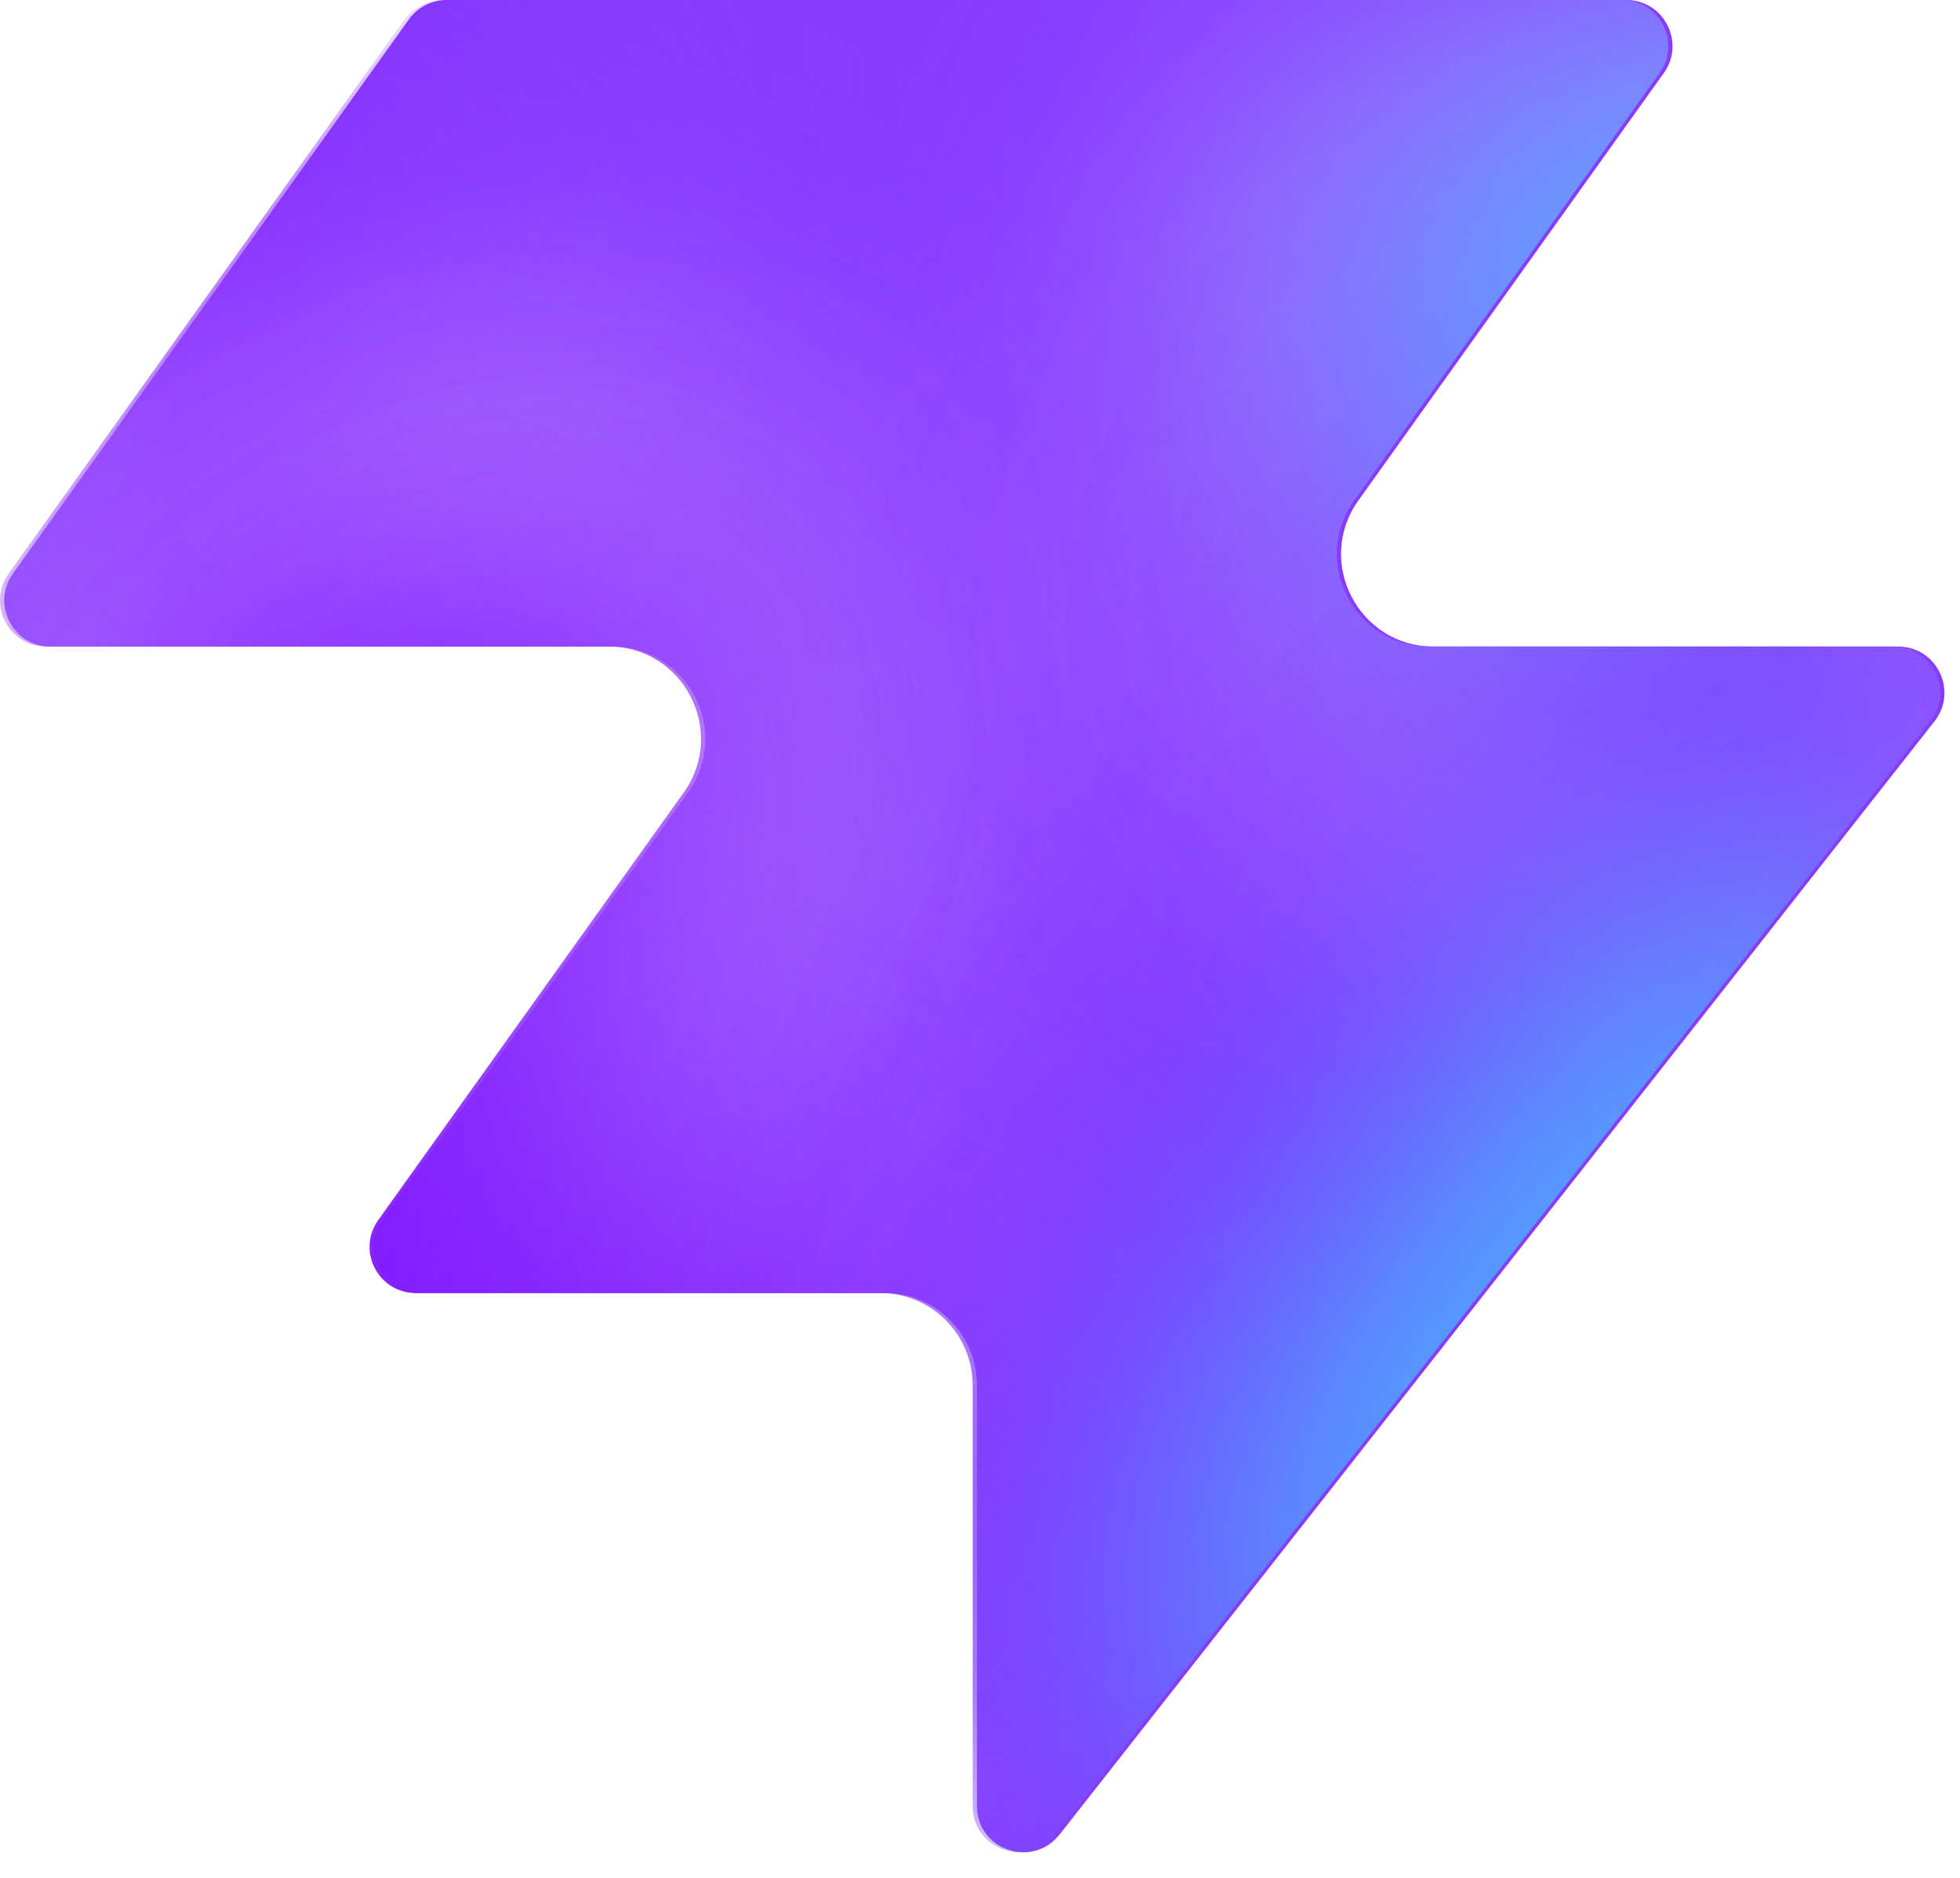
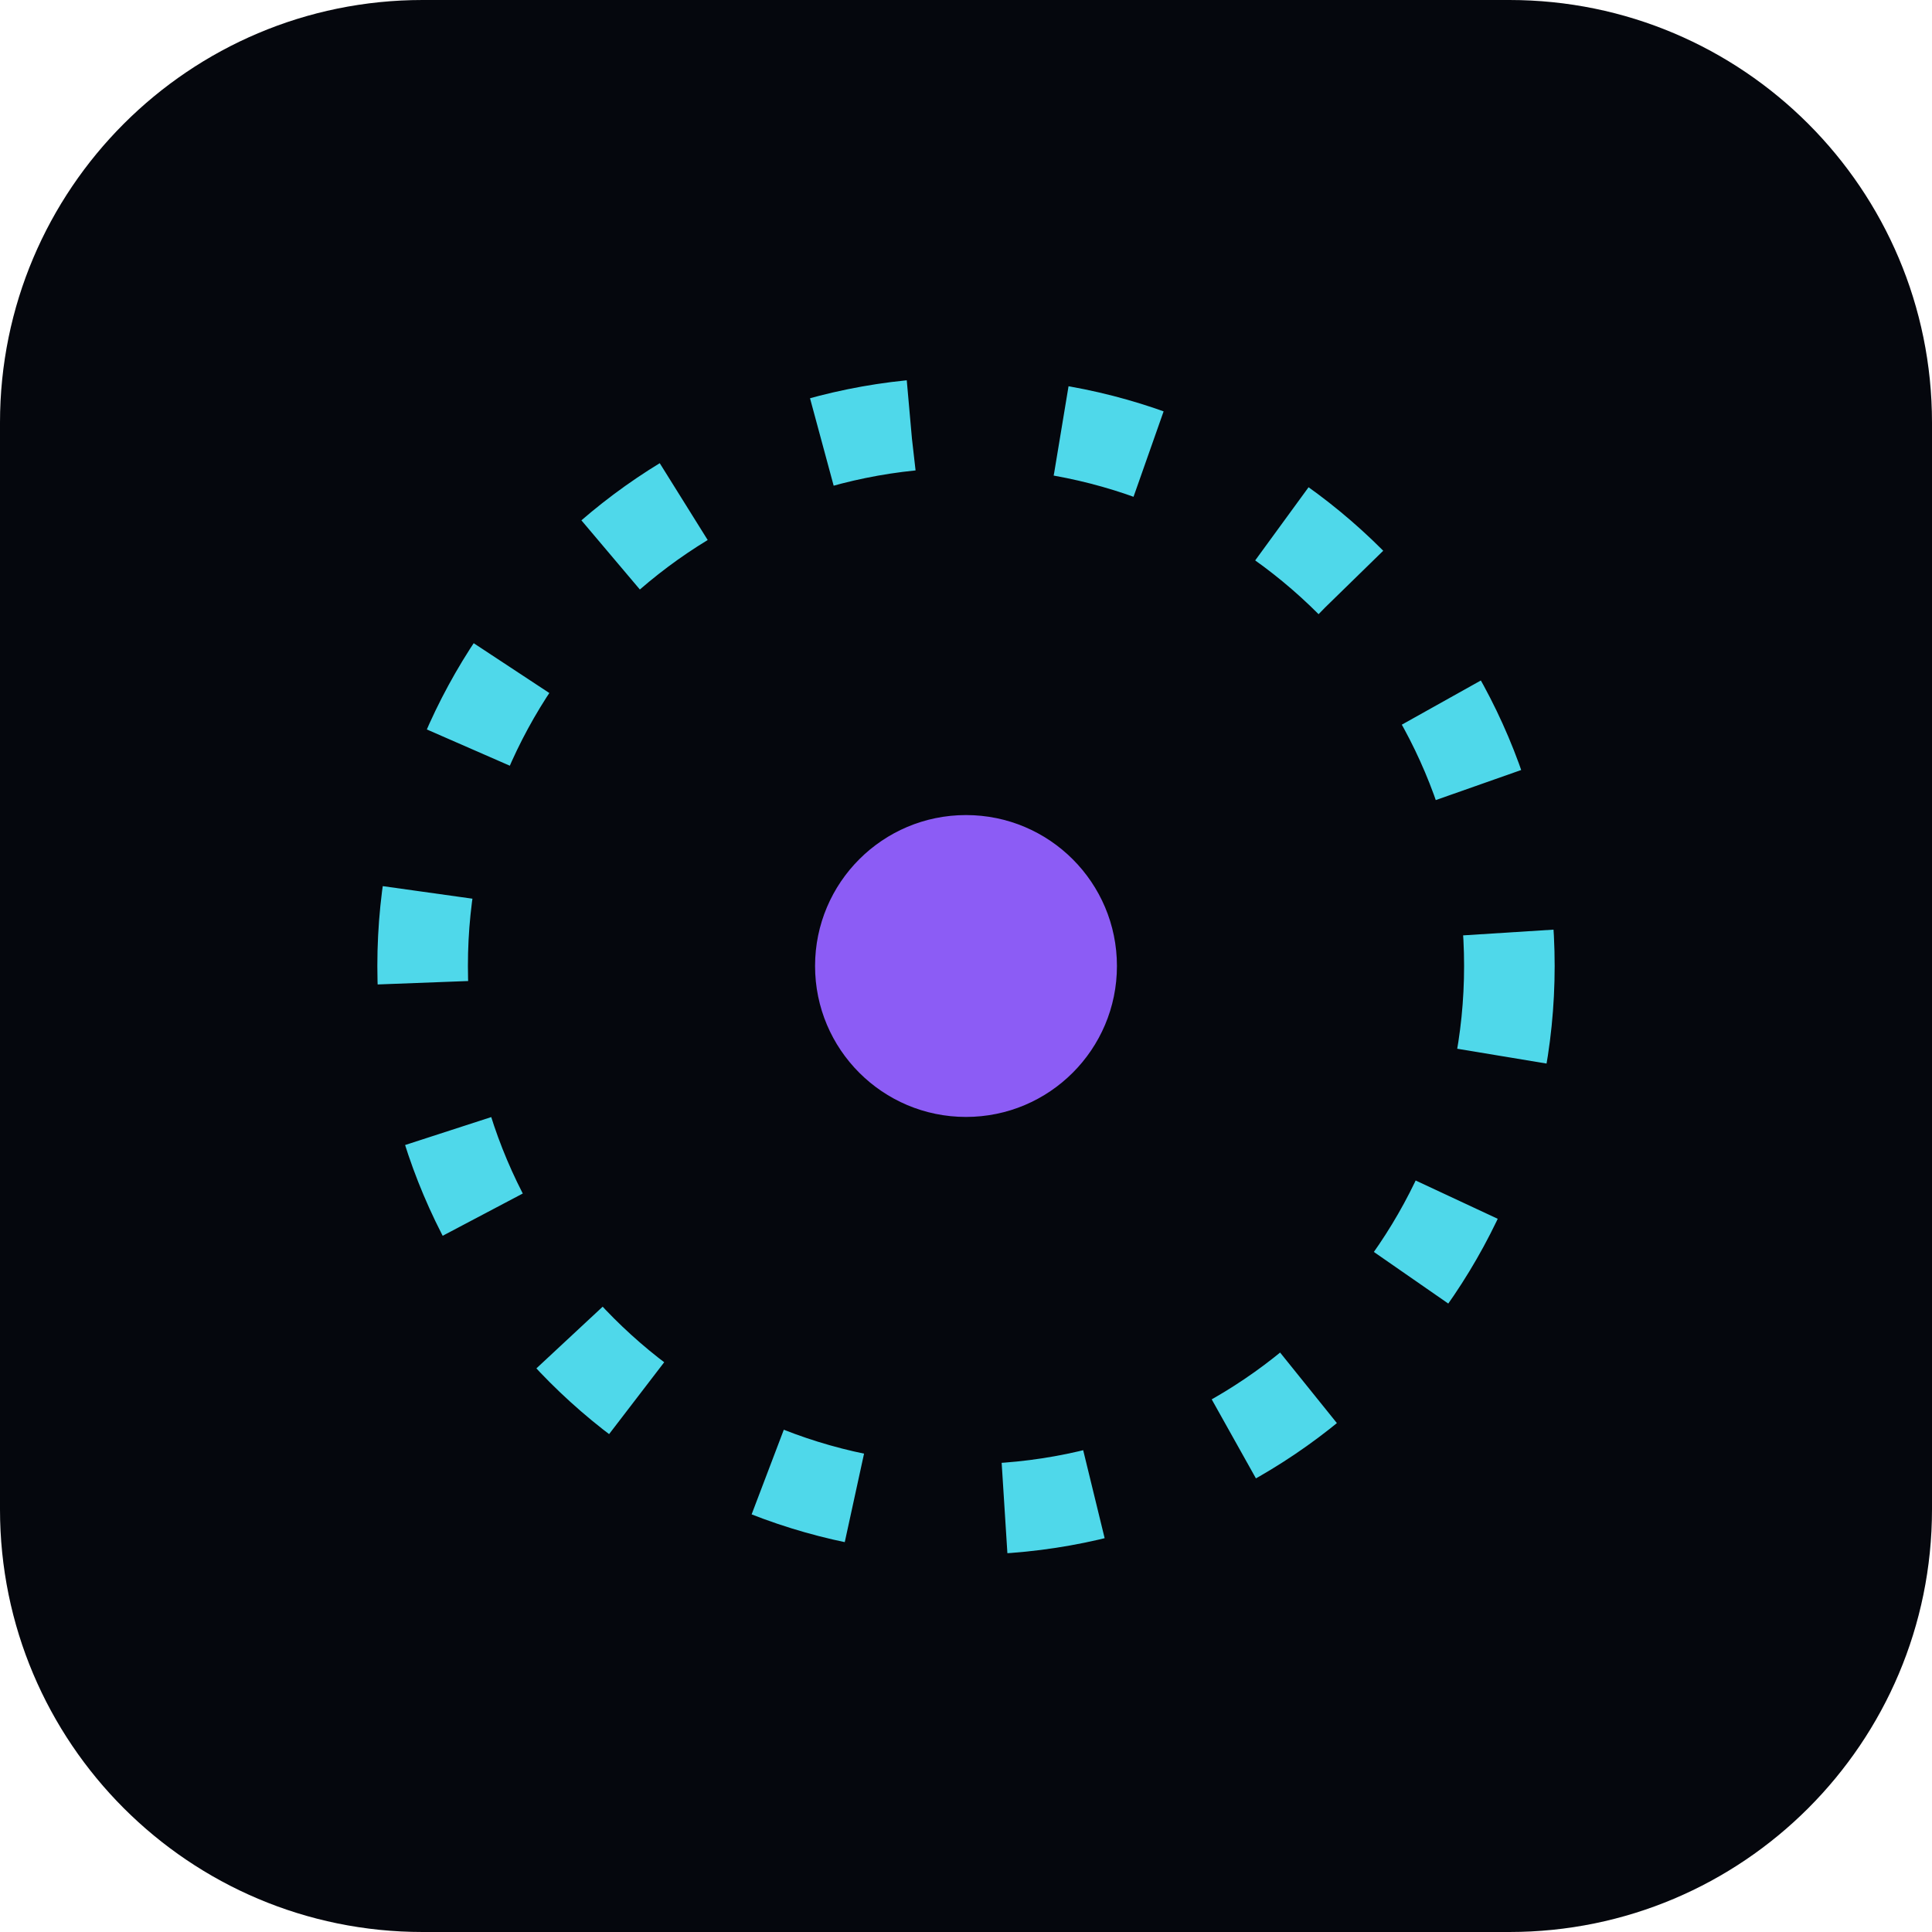
- <svg xmlns="http://www.w3.org/2000/svg" width="48" height="46" fill="none" viewBox="0 0 48 46">
-   <path fill="#863bff" d="M25.946 44.938c-.664.845-2.021.375-2.021-.698V33.937a2.26 2.26 0 0 0-2.262-2.262H10.287c-.92 0-1.456-1.04-.92-1.788l7.48-10.471c1.07-1.497 0-3.578-1.842-3.578H1.237c-.92 0-1.456-1.04-.92-1.788L10.013.474c.214-.297.556-.474.92-.474h28.894c.92 0 1.456 1.04.92 1.788l-7.48 10.471c-1.07 1.498 0 3.579 1.842 3.579h11.377c.943 0 1.473 1.088.89 1.83L25.947 44.94z" style="fill:#863bff;fill:color(display-p3 .525 .23 1);fill-opacity:1" />
-   <mask id="a" width="48" height="46" x="0" y="0" maskUnits="userSpaceOnUse" style="mask-type:alpha">
-     <path fill="#000" d="M25.842 44.938c-.664.844-2.021.375-2.021-.698V33.937a2.26 2.26 0 0 0-2.262-2.262H10.183c-.92 0-1.456-1.04-.92-1.788l7.48-10.471c1.07-1.498 0-3.579-1.842-3.579H1.133c-.92 0-1.456-1.04-.92-1.787L9.91.473c.214-.297.556-.474.92-.474h28.894c.92 0 1.456 1.04.92 1.788l-7.48 10.471c-1.07 1.498 0 3.578 1.842 3.578h11.377c.943 0 1.473 1.088.89 1.832L25.843 44.94z" style="fill:#000;fill-opacity:1" />
-   </mask>
-   <g mask="url(#a)">
-     <g filter="url(#b)">
-       <ellipse cx="5.508" cy="14.704" fill="#ede6ff" rx="5.508" ry="14.704" style="fill:#ede6ff;fill:color(display-p3 .927 .903 1);fill-opacity:1" transform="matrix(.00324 1 1 -.00324 -4.47 31.516)" />
-     </g>
-     <g filter="url(#c)">
-       <ellipse cx="10.399" cy="29.851" fill="#ede6ff" rx="10.399" ry="29.851" style="fill:#ede6ff;fill:color(display-p3 .927 .903 1);fill-opacity:1" transform="matrix(.00324 1 1 -.00324 -39.328 7.883)" />
-     </g>
-     <g filter="url(#d)">
-       <ellipse cx="5.508" cy="30.487" fill="#7e14ff" rx="5.508" ry="30.487" style="fill:#7e14ff;fill:color(display-p3 .492 .077 1);fill-opacity:1" transform="rotate(89.814 -25.913 -14.639)scale(1 -1)" />
-     </g>
-     <g filter="url(#e)">
-       <ellipse cx="5.508" cy="30.599" fill="#7e14ff" rx="5.508" ry="30.599" style="fill:#7e14ff;fill:color(display-p3 .492 .077 1);fill-opacity:1" transform="rotate(89.814 -32.644 -3.334)scale(1 -1)" />
-     </g>
-     <g filter="url(#f)">
-       <ellipse cx="5.508" cy="30.599" fill="#7e14ff" rx="5.508" ry="30.599" style="fill:#7e14ff;fill:color(display-p3 .492 .077 1);fill-opacity:1" transform="matrix(.00324 1 1 -.00324 -34.34 30.47)" />
-     </g>
-     <g filter="url(#g)">
-       <ellipse cx="14.072" cy="22.078" fill="#ede6ff" rx="14.072" ry="22.078" style="fill:#ede6ff;fill:color(display-p3 .927 .903 1);fill-opacity:1" transform="rotate(93.35 24.506 48.493)scale(-1 1)" />
-     </g>
-     <g filter="url(#h)">
-       <ellipse cx="3.47" cy="21.501" fill="#7e14ff" rx="3.47" ry="21.501" style="fill:#7e14ff;fill:color(display-p3 .492 .077 1);fill-opacity:1" transform="rotate(89.009 28.708 47.59)scale(-1 1)" />
-     </g>
-     <g filter="url(#i)">
-       <ellipse cx="3.47" cy="21.501" fill="#7e14ff" rx="3.47" ry="21.501" style="fill:#7e14ff;fill:color(display-p3 .492 .077 1);fill-opacity:1" transform="rotate(89.009 28.708 47.59)scale(-1 1)" />
-     </g>
-     <g filter="url(#j)">
-       <ellipse cx=".387" cy="8.972" fill="#7e14ff" rx="4.407" ry="29.108" style="fill:#7e14ff;fill:color(display-p3 .492 .077 1);fill-opacity:1" transform="rotate(39.51 .387 8.972)" />
-     </g>
-     <g filter="url(#k)">
-       <ellipse cx="47.523" cy="-6.092" fill="#7e14ff" rx="4.407" ry="29.108" style="fill:#7e14ff;fill:color(display-p3 .492 .077 1);fill-opacity:1" transform="rotate(37.892 47.523 -6.092)" />
-     </g>
-     <g filter="url(#l)">
-       <ellipse cx="41.412" cy="6.333" fill="#47bfff" rx="5.971" ry="9.665" style="fill:#47bfff;fill:color(display-p3 .28 .748 1);fill-opacity:1" transform="rotate(37.892 41.412 6.333)" />
-     </g>
-     <g filter="url(#m)">
-       <ellipse cx="-1.879" cy="38.332" fill="#7e14ff" rx="4.407" ry="29.108" style="fill:#7e14ff;fill:color(display-p3 .492 .077 1);fill-opacity:1" transform="rotate(37.892 -1.88 38.332)" />
-     </g>
-     <g filter="url(#n)">
-       <ellipse cx="-1.879" cy="38.332" fill="#7e14ff" rx="4.407" ry="29.108" style="fill:#7e14ff;fill:color(display-p3 .492 .077 1);fill-opacity:1" transform="rotate(37.892 -1.88 38.332)" />
-     </g>
-     <g filter="url(#o)">
-       <ellipse cx="35.651" cy="29.907" fill="#7e14ff" rx="4.407" ry="29.108" style="fill:#7e14ff;fill:color(display-p3 .492 .077 1);fill-opacity:1" transform="rotate(37.892 35.651 29.907)" />
-     </g>
-     <g filter="url(#p)">
-       <ellipse cx="38.418" cy="32.4" fill="#47bfff" rx="5.971" ry="15.297" style="fill:#47bfff;fill:color(display-p3 .28 .748 1);fill-opacity:1" transform="rotate(37.892 38.418 32.4)" />
-     </g>
-   </g>
-   <defs>
-     <filter id="b" width="60.045" height="41.654" x="-19.77" y="16.149" color-interpolation-filters="sRGB" filterUnits="userSpaceOnUse">
-       <feFlood flood-opacity="0" result="BackgroundImageFix" />
-       <feBlend in="SourceGraphic" in2="BackgroundImageFix" result="shape" />
-       <feGaussianBlur result="effect1_foregroundBlur_2002_17158" stdDeviation="7.659" />
-     </filter>
-     <filter id="c" width="90.34" height="51.437" x="-54.613" y="-7.533" color-interpolation-filters="sRGB" filterUnits="userSpaceOnUse">
-       <feFlood flood-opacity="0" result="BackgroundImageFix" />
-       <feBlend in="SourceGraphic" in2="BackgroundImageFix" result="shape" />
-       <feGaussianBlur result="effect1_foregroundBlur_2002_17158" stdDeviation="7.659" />
-     </filter>
-     <filter id="d" width="79.355" height="29.4" x="-49.64" y="2.03" color-interpolation-filters="sRGB" filterUnits="userSpaceOnUse">
-       <feFlood flood-opacity="0" result="BackgroundImageFix" />
-       <feBlend in="SourceGraphic" in2="BackgroundImageFix" result="shape" />
-       <feGaussianBlur result="effect1_foregroundBlur_2002_17158" stdDeviation="4.596" />
-     </filter>
-     <filter id="e" width="79.579" height="29.4" x="-45.045" y="20.029" color-interpolation-filters="sRGB" filterUnits="userSpaceOnUse">
-       <feFlood flood-opacity="0" result="BackgroundImageFix" />
-       <feBlend in="SourceGraphic" in2="BackgroundImageFix" result="shape" />
-       <feGaussianBlur result="effect1_foregroundBlur_2002_17158" stdDeviation="4.596" />
-     </filter>
-     <filter id="f" width="79.579" height="29.4" x="-43.513" y="21.178" color-interpolation-filters="sRGB" filterUnits="userSpaceOnUse">
-       <feFlood flood-opacity="0" result="BackgroundImageFix" />
-       <feBlend in="SourceGraphic" in2="BackgroundImageFix" result="shape" />
-       <feGaussianBlur result="effect1_foregroundBlur_2002_17158" stdDeviation="4.596" />
-     </filter>
-     <filter id="g" width="74.749" height="58.852" x="15.756" y="-17.901" color-interpolation-filters="sRGB" filterUnits="userSpaceOnUse">
-       <feFlood flood-opacity="0" result="BackgroundImageFix" />
-       <feBlend in="SourceGraphic" in2="BackgroundImageFix" result="shape" />
-       <feGaussianBlur result="effect1_foregroundBlur_2002_17158" stdDeviation="7.659" />
-     </filter>
-     <filter id="h" width="61.377" height="25.362" x="23.548" y="2.284" color-interpolation-filters="sRGB" filterUnits="userSpaceOnUse">
-       <feFlood flood-opacity="0" result="BackgroundImageFix" />
-       <feBlend in="SourceGraphic" in2="BackgroundImageFix" result="shape" />
-       <feGaussianBlur result="effect1_foregroundBlur_2002_17158" stdDeviation="4.596" />
-     </filter>
-     <filter id="i" width="61.377" height="25.362" x="23.548" y="2.284" color-interpolation-filters="sRGB" filterUnits="userSpaceOnUse">
-       <feFlood flood-opacity="0" result="BackgroundImageFix" />
-       <feBlend in="SourceGraphic" in2="BackgroundImageFix" result="shape" />
-       <feGaussianBlur result="effect1_foregroundBlur_2002_17158" stdDeviation="4.596" />
-     </filter>
-     <filter id="j" width="56.045" height="63.649" x="-27.636" y="-22.853" color-interpolation-filters="sRGB" filterUnits="userSpaceOnUse">
-       <feFlood flood-opacity="0" result="BackgroundImageFix" />
-       <feBlend in="SourceGraphic" in2="BackgroundImageFix" result="shape" />
-       <feGaussianBlur result="effect1_foregroundBlur_2002_17158" stdDeviation="4.596" />
-     </filter>
-     <filter id="k" width="54.814" height="64.646" x="20.116" y="-38.415" color-interpolation-filters="sRGB" filterUnits="userSpaceOnUse">
-       <feFlood flood-opacity="0" result="BackgroundImageFix" />
-       <feBlend in="SourceGraphic" in2="BackgroundImageFix" result="shape" />
-       <feGaussianBlur result="effect1_foregroundBlur_2002_17158" stdDeviation="4.596" />
-     </filter>
-     <filter id="l" width="33.541" height="35.313" x="24.641" y="-11.323" color-interpolation-filters="sRGB" filterUnits="userSpaceOnUse">
-       <feFlood flood-opacity="0" result="BackgroundImageFix" />
-       <feBlend in="SourceGraphic" in2="BackgroundImageFix" result="shape" />
-       <feGaussianBlur result="effect1_foregroundBlur_2002_17158" stdDeviation="4.596" />
-     </filter>
-     <filter id="m" width="54.814" height="64.646" x="-29.286" y="6.009" color-interpolation-filters="sRGB" filterUnits="userSpaceOnUse">
-       <feFlood flood-opacity="0" result="BackgroundImageFix" />
-       <feBlend in="SourceGraphic" in2="BackgroundImageFix" result="shape" />
-       <feGaussianBlur result="effect1_foregroundBlur_2002_17158" stdDeviation="4.596" />
-     </filter>
-     <filter id="n" width="54.814" height="64.646" x="-29.286" y="6.009" color-interpolation-filters="sRGB" filterUnits="userSpaceOnUse">
-       <feFlood flood-opacity="0" result="BackgroundImageFix" />
-       <feBlend in="SourceGraphic" in2="BackgroundImageFix" result="shape" />
-       <feGaussianBlur result="effect1_foregroundBlur_2002_17158" stdDeviation="4.596" />
-     </filter>
-     <filter id="o" width="54.814" height="64.646" x="8.244" y="-2.416" color-interpolation-filters="sRGB" filterUnits="userSpaceOnUse">
-       <feFlood flood-opacity="0" result="BackgroundImageFix" />
-       <feBlend in="SourceGraphic" in2="BackgroundImageFix" result="shape" />
-       <feGaussianBlur result="effect1_foregroundBlur_2002_17158" stdDeviation="4.596" />
-     </filter>
-     <filter id="p" width="39.409" height="43.623" x="18.713" y="10.588" color-interpolation-filters="sRGB" filterUnits="userSpaceOnUse">
-       <feFlood flood-opacity="0" result="BackgroundImageFix" />
-       <feBlend in="SourceGraphic" in2="BackgroundImageFix" result="shape" />
-       <feGaussianBlur result="effect1_foregroundBlur_2002_17158" stdDeviation="4.596" />
-     </filter>
-   </defs>
+ <svg xmlns="http://www.w3.org/2000/svg" viewBox="0 0 64 64">
+   <rect width="64" height="64" rx="14" fill="#05070D" />
+   <circle cx="32" cy="32" r="18" fill="none" stroke="#4FD8EA" stroke-width="3" stroke-dasharray="3 5" />
+   <circle cx="32" cy="32" r="5" fill="#8C5CF5" />
</svg>
